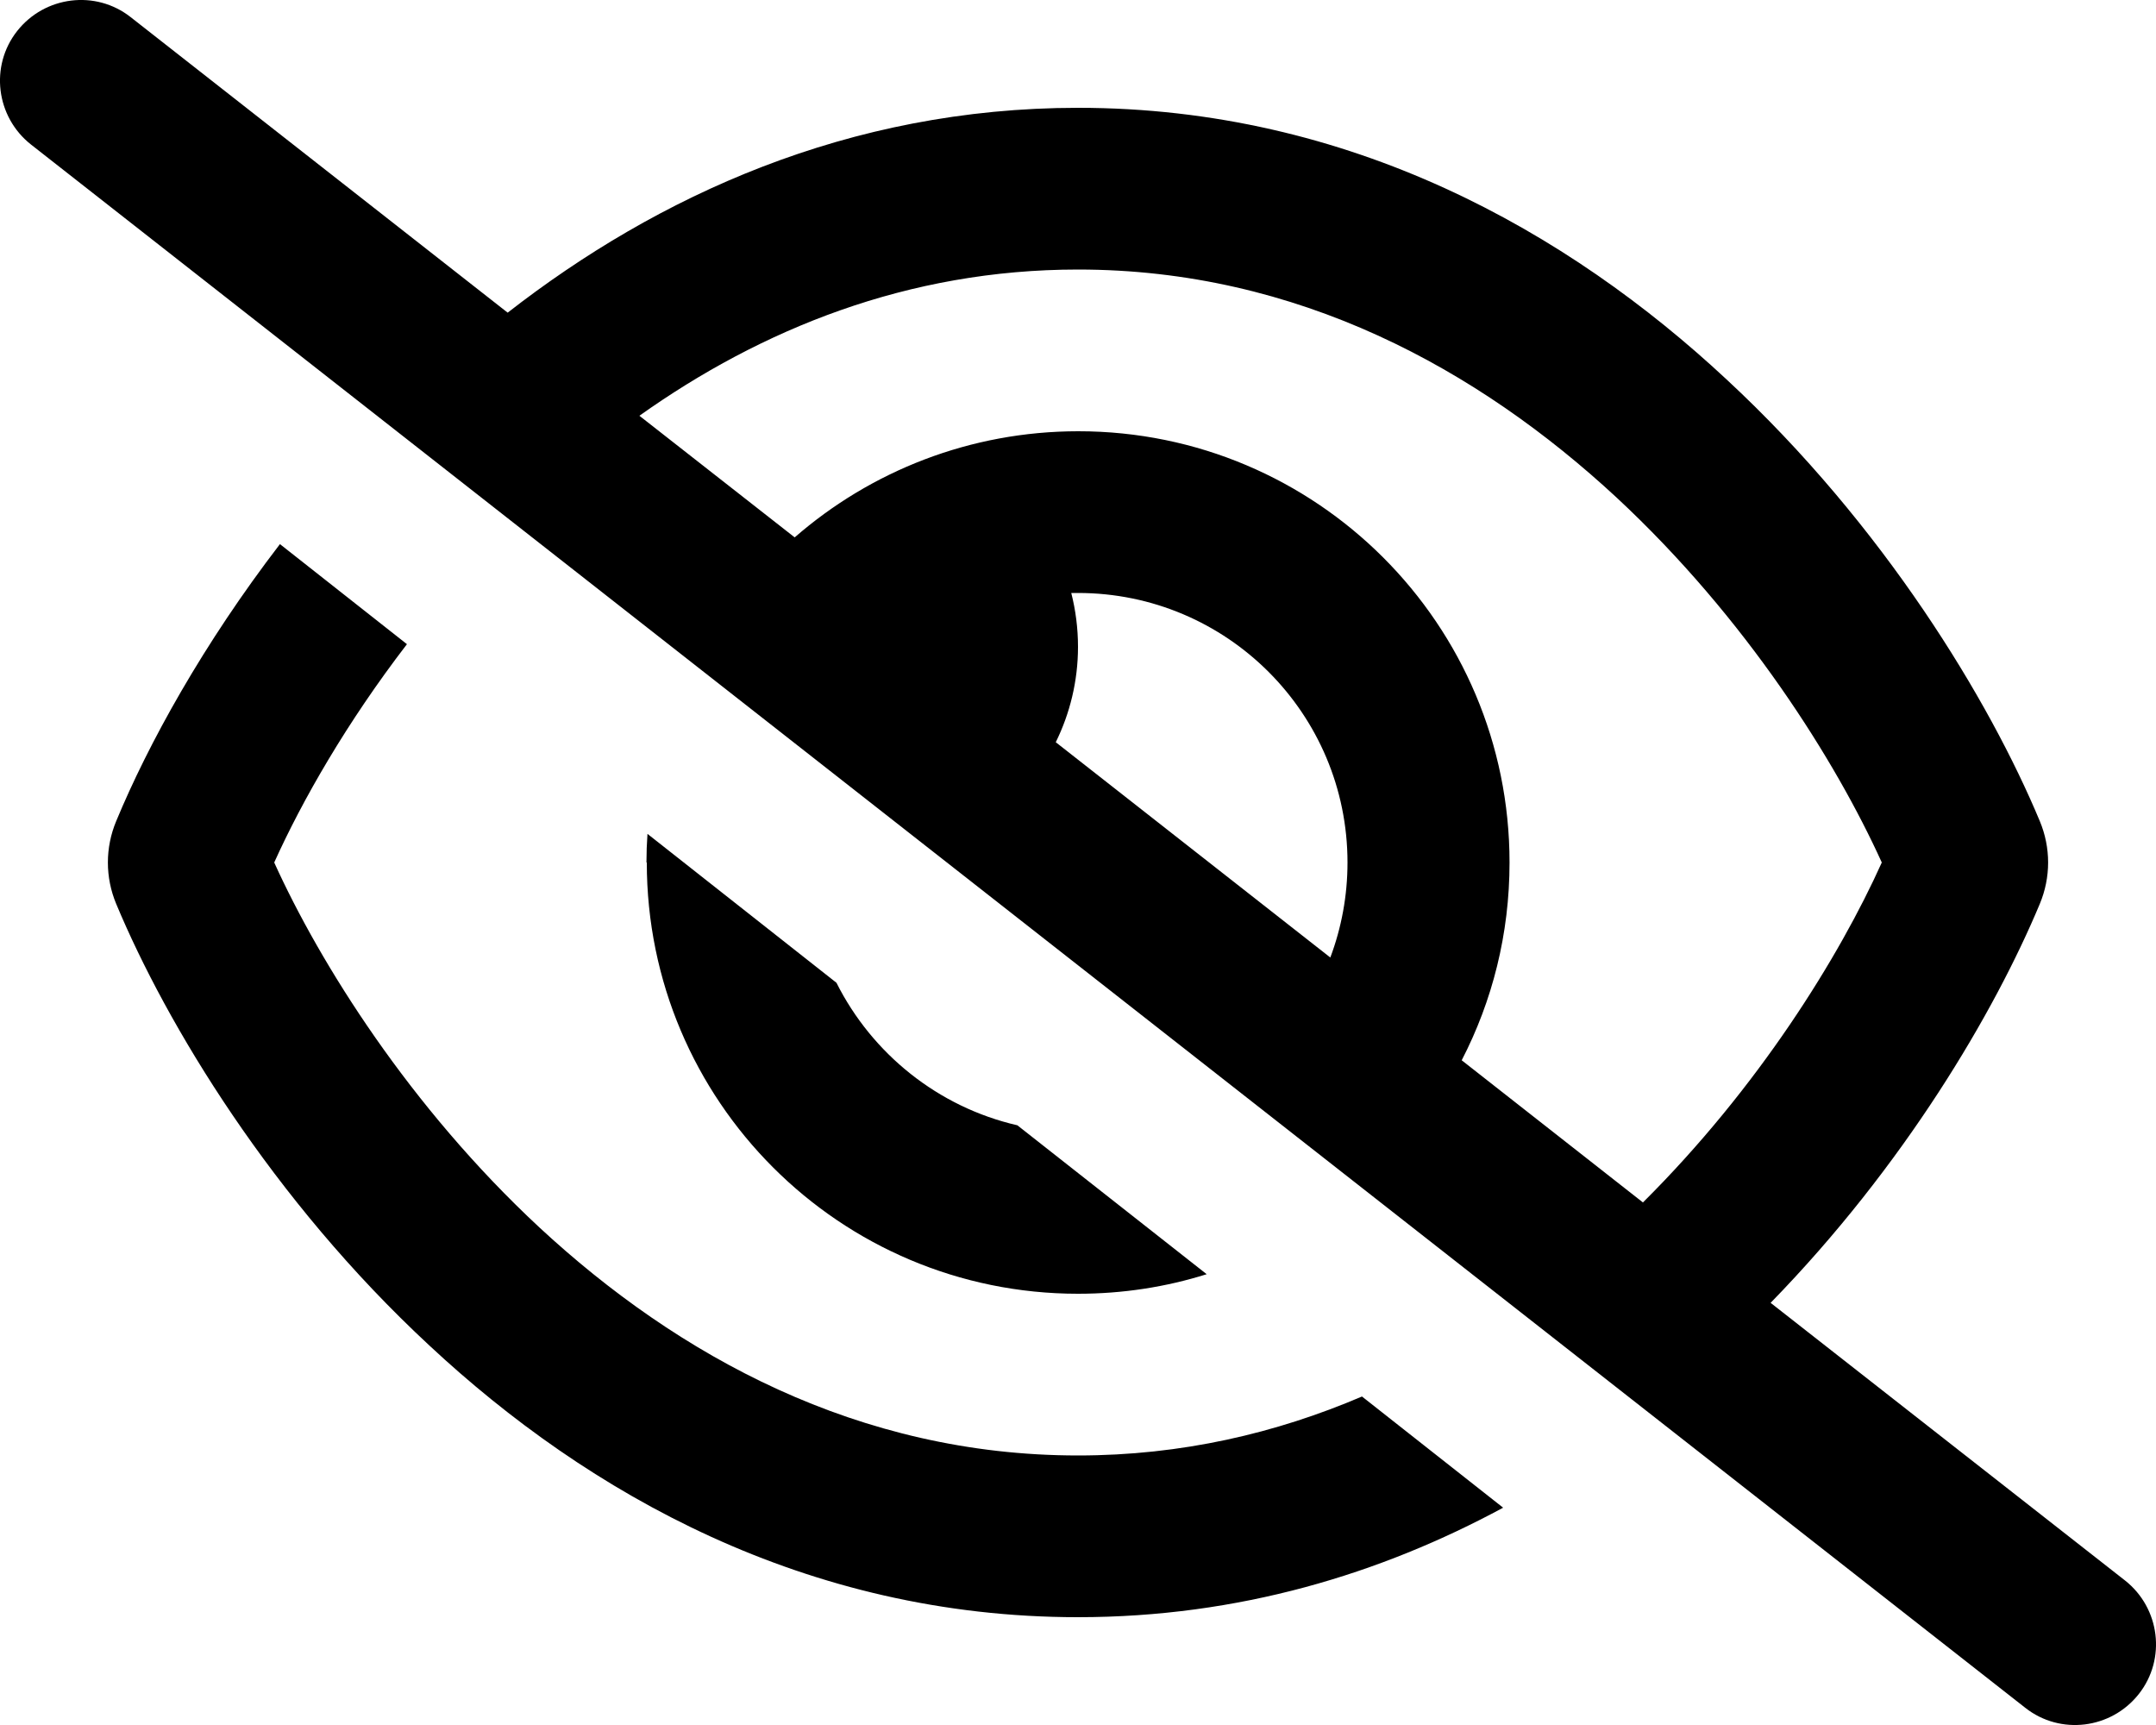
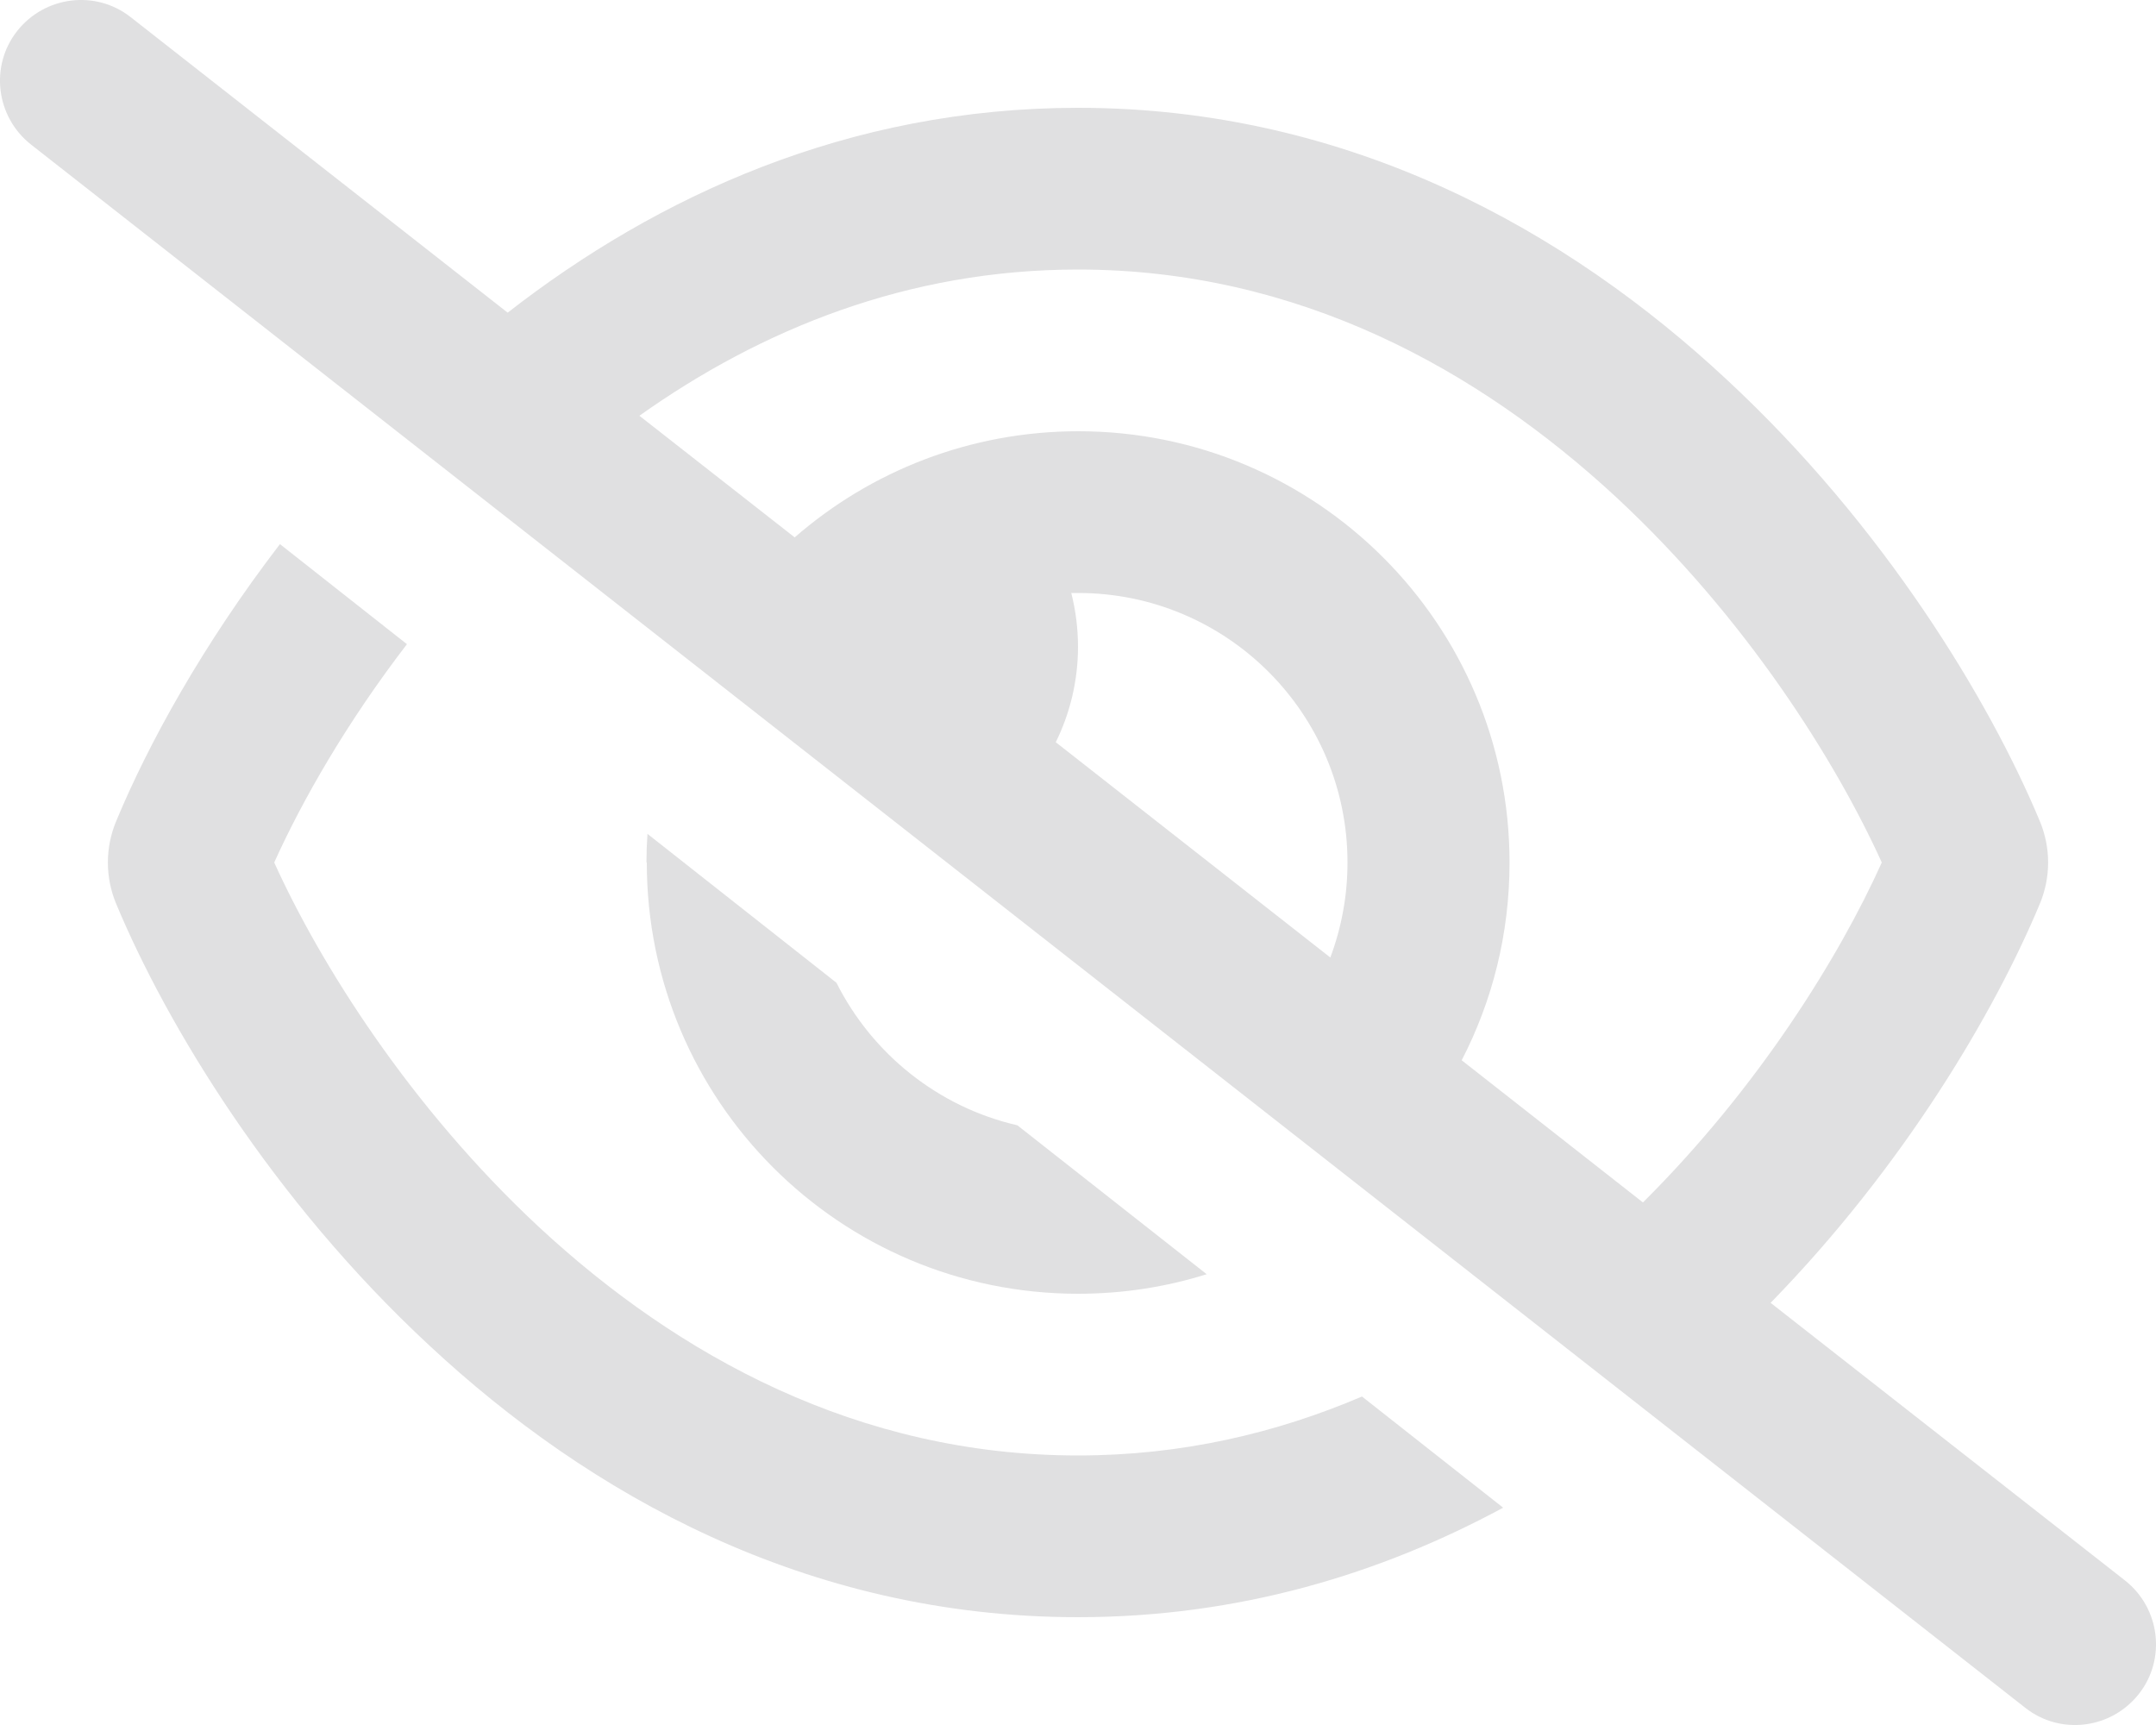
<svg xmlns="http://www.w3.org/2000/svg" viewBox="0 0 640 512">
-   <path d="M38.8 5.1C28.4-3.1 13.3-1.2 5.1 9.2S-1.2 34.7 9.2 42.9l592 464c10.4 8.2 25.5 6.3 33.7-4.1s6.3-25.5-4.1-33.7L525.6 386.7c39.6-40.6 66.4-86.1 79.9-118.4c3.3-7.9 3.3-16.7 0-24.6c-14.9-35.7-46.2-87.7-93-131.1C465.5 68.8 400.8 32 320 32c-68.2 0-125 26.3-169.3 60.8L38.8 5.1zm151 118.3C226 97.7 269.5 80 320 80c65.2 0 118.8 29.6 159.9 67.7C518.4 183.5 545 226 558.6 256c-12.6 28-36.6 66.8-70.9 100.9l-53.8-42.2c9.1-17.6 14.2-37.5 14.2-58.7c0-70.7-57.3-128-128-128c-32.2 0-61.7 11.9-84.2 31.5l-46.1-36.1zM394.9 284.2l-81.5-63.9c4.2-8.5 6.6-18.2 6.6-28.3c0-5.5-.7-10.9-2-16c.7 0 1.3 0 2 0c44.2 0 80 35.8 80 80c0 9.9-1.8 19.4-5.1 28.2zm9.4 130.3C378.8 425.4 350.7 432 320 432c-65.2 0-118.8-29.6-159.9-67.7C121.6 328.5 95 286 81.4 256c8.3-18.4 21.5-41.5 39.4-64.8L83.1 161.5C60.3 191.2 44 220.8 34.5 243.7c-3.3 7.9-3.3 16.7 0 24.6c14.9 35.7 46.2 87.7 93 131.1C174.5 443.2 239.2 480 320 480c47.8 0 89.9-12.9 126.2-32.5l-41.9-33zM192 256c0 70.7 57.3 128 128 128c13.3 0 26.1-2 38.2-5.8L302 334c-23.5-5.4-43.1-21.2-53.7-42.3l-56.1-44.2c-.2 2.8-.3 5.6-.3 8.5z" />
+   <path fill="#e0e0e1" d="M38.8 5.1C28.4-3.1 13.3-1.2 5.1 9.2S-1.2 34.7 9.2 42.9l592 464c10.4 8.2 25.5 6.3 33.7-4.1s6.3-25.5-4.1-33.7L525.6 386.7c39.6-40.6 66.4-86.1 79.9-118.4c3.3-7.9 3.3-16.7 0-24.6c-14.9-35.7-46.2-87.7-93-131.1C465.5 68.8 400.8 32 320 32c-68.2 0-125 26.3-169.3 60.8L38.8 5.1zm151 118.3C226 97.7 269.5 80 320 80c65.2 0 118.8 29.6 159.9 67.7C518.4 183.5 545 226 558.6 256c-12.6 28-36.6 66.8-70.9 100.9l-53.8-42.2c9.1-17.6 14.2-37.5 14.2-58.7c0-70.7-57.3-128-128-128c-32.2 0-61.7 11.9-84.2 31.5l-46.1-36.1zM394.9 284.2l-81.5-63.9c4.2-8.5 6.6-18.2 6.6-28.3c0-5.5-.7-10.9-2-16c.7 0 1.3 0 2 0c44.2 0 80 35.8 80 80c0 9.9-1.8 19.4-5.1 28.2zm9.4 130.3C378.8 425.4 350.7 432 320 432c-65.2 0-118.8-29.6-159.9-67.7C121.6 328.5 95 286 81.4 256c8.3-18.4 21.5-41.5 39.4-64.8L83.1 161.5C60.3 191.2 44 220.8 34.5 243.7c-3.3 7.9-3.3 16.7 0 24.6c14.9 35.7 46.2 87.7 93 131.1C174.5 443.2 239.2 480 320 480c47.8 0 89.9-12.9 126.2-32.5l-41.9-33zM192 256c0 70.7 57.3 128 128 128c13.3 0 26.1-2 38.2-5.8L302 334c-23.5-5.4-43.1-21.2-53.7-42.3l-56.1-44.2c-.2 2.8-.3 5.6-.3 8.5z" />
</svg>
